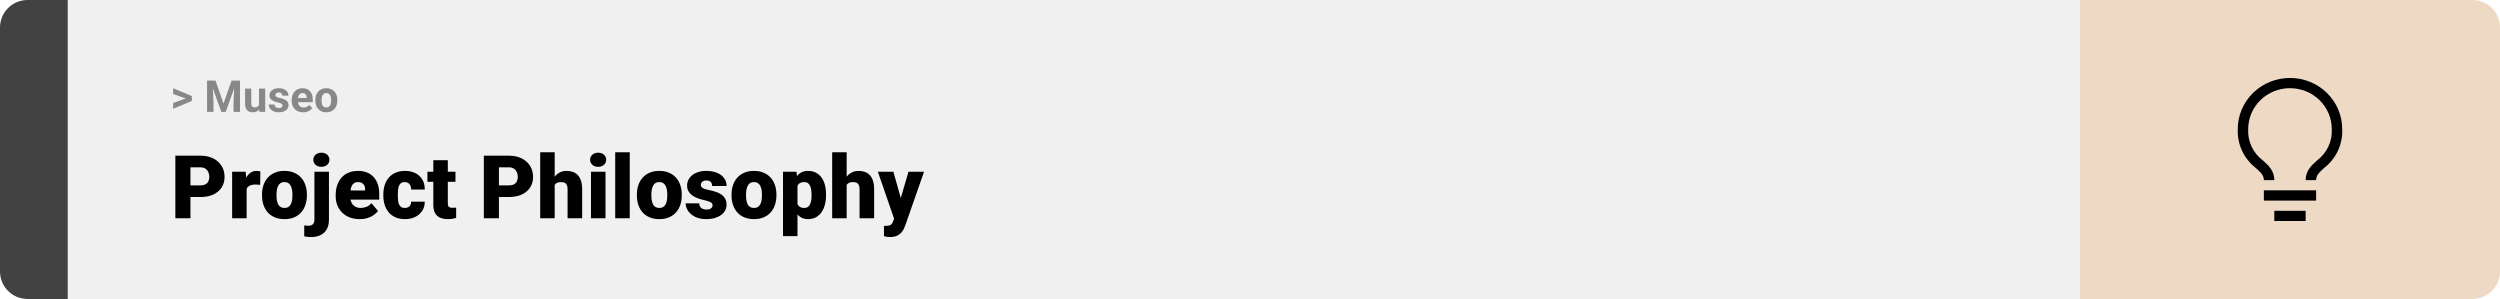
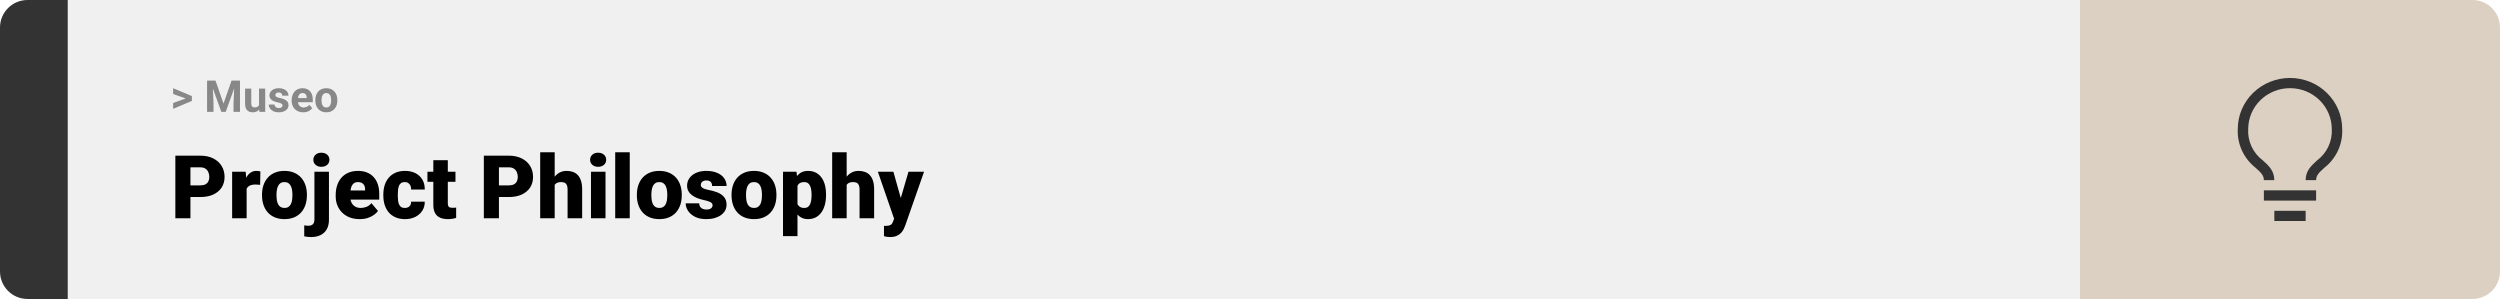
<svg xmlns="http://www.w3.org/2000/svg" width="1363" height="163" viewBox="0 0 1363 163" fill="none">
-   <path d="M0 15C0 6.716 6.716 0 15 0H37V163H15C6.716 163 0 156.284 0 148V15Z" fill="#424242" />
+   <path d="M0 15C0 6.716 6.716 0 15 0H37V163H15C6.716 163 0 156.284 0 148V15Z" fill="#333333" />
  <rect width="1097" height="163" transform="translate(37)" fill="#F0F0F0" />
  <path d="M101.906 53.922L94.394 51.238V48.086L104.602 52.375V54.637L101.906 53.922ZM94.394 56.172L101.918 53.43L104.602 52.785V55.035L94.394 59.324V56.172ZM114.504 43.938H117.48L121.863 56.465L126.246 43.938H129.223L123.059 61H120.668L114.504 43.938ZM112.898 43.938H115.863L116.402 56.148V61H112.898V43.938ZM127.863 43.938H130.84V61H127.324V56.148L127.863 43.938ZM141.211 57.965V48.32H144.586V61H141.41L141.211 57.965ZM141.586 55.363L142.582 55.34C142.582 56.184 142.484 56.969 142.289 57.695C142.094 58.414 141.801 59.039 141.41 59.57C141.02 60.094 140.527 60.504 139.934 60.801C139.34 61.09 138.641 61.234 137.836 61.234C137.219 61.234 136.648 61.148 136.125 60.977C135.609 60.797 135.164 60.52 134.789 60.145C134.422 59.762 134.133 59.273 133.922 58.68C133.719 58.078 133.617 57.355 133.617 56.512V48.32H136.992V56.535C136.992 56.91 137.035 57.227 137.121 57.484C137.215 57.742 137.344 57.953 137.508 58.117C137.672 58.281 137.863 58.398 138.082 58.469C138.309 58.539 138.559 58.574 138.832 58.574C139.527 58.574 140.074 58.434 140.473 58.152C140.879 57.871 141.164 57.488 141.328 57.004C141.5 56.512 141.586 55.965 141.586 55.363ZM154.02 57.496C154.02 57.254 153.949 57.035 153.809 56.84C153.668 56.645 153.406 56.465 153.023 56.301C152.648 56.129 152.105 55.973 151.395 55.832C150.754 55.691 150.156 55.516 149.602 55.305C149.055 55.086 148.578 54.824 148.172 54.52C147.773 54.215 147.461 53.855 147.234 53.441C147.008 53.02 146.895 52.539 146.895 52C146.895 51.469 147.008 50.969 147.234 50.5C147.469 50.031 147.801 49.617 148.23 49.258C148.668 48.891 149.199 48.605 149.824 48.402C150.457 48.191 151.168 48.086 151.957 48.086C153.059 48.086 154.004 48.262 154.793 48.613C155.59 48.965 156.199 49.449 156.621 50.066C157.051 50.676 157.266 51.371 157.266 52.152H153.891C153.891 51.824 153.82 51.531 153.68 51.273C153.547 51.008 153.336 50.801 153.047 50.652C152.766 50.496 152.398 50.418 151.945 50.418C151.57 50.418 151.246 50.484 150.973 50.617C150.699 50.742 150.488 50.914 150.34 51.133C150.199 51.344 150.129 51.578 150.129 51.836C150.129 52.031 150.168 52.207 150.246 52.363C150.332 52.512 150.469 52.648 150.656 52.773C150.844 52.898 151.086 53.016 151.383 53.125C151.688 53.227 152.062 53.32 152.508 53.406C153.422 53.594 154.238 53.84 154.957 54.145C155.676 54.441 156.246 54.848 156.668 55.363C157.09 55.871 157.301 56.539 157.301 57.367C157.301 57.93 157.176 58.445 156.926 58.914C156.676 59.383 156.316 59.793 155.848 60.145C155.379 60.488 154.816 60.758 154.16 60.953C153.512 61.141 152.781 61.234 151.969 61.234C150.789 61.234 149.789 61.023 148.969 60.602C148.156 60.18 147.539 59.645 147.117 58.996C146.703 58.34 146.496 57.668 146.496 56.98H149.695C149.711 57.441 149.828 57.812 150.047 58.094C150.273 58.375 150.559 58.578 150.902 58.703C151.254 58.828 151.633 58.891 152.039 58.891C152.477 58.891 152.84 58.832 153.129 58.715C153.418 58.59 153.637 58.426 153.785 58.223C153.941 58.012 154.02 57.77 154.02 57.496ZM165.328 61.234C164.344 61.234 163.461 61.078 162.68 60.766C161.898 60.445 161.234 60.004 160.688 59.441C160.148 58.879 159.734 58.227 159.445 57.484C159.156 56.734 159.012 55.938 159.012 55.094V54.625C159.012 53.664 159.148 52.785 159.422 51.988C159.695 51.191 160.086 50.5 160.594 49.914C161.109 49.328 161.734 48.879 162.469 48.566C163.203 48.246 164.031 48.086 164.953 48.086C165.852 48.086 166.648 48.234 167.344 48.531C168.039 48.828 168.621 49.25 169.09 49.797C169.566 50.344 169.926 51 170.168 51.766C170.41 52.523 170.531 53.367 170.531 54.297V55.703H160.453V53.453H167.215V53.195C167.215 52.727 167.129 52.309 166.957 51.941C166.793 51.566 166.543 51.27 166.207 51.051C165.871 50.832 165.441 50.723 164.918 50.723C164.473 50.723 164.09 50.82 163.77 51.016C163.449 51.211 163.188 51.484 162.984 51.836C162.789 52.188 162.641 52.602 162.539 53.078C162.445 53.547 162.398 54.062 162.398 54.625V55.094C162.398 55.602 162.469 56.07 162.609 56.5C162.758 56.93 162.965 57.301 163.23 57.613C163.504 57.926 163.832 58.168 164.215 58.34C164.605 58.512 165.047 58.598 165.539 58.598C166.148 58.598 166.715 58.48 167.238 58.246C167.77 58.004 168.227 57.641 168.609 57.156L170.25 58.938C169.984 59.32 169.621 59.688 169.16 60.039C168.707 60.391 168.16 60.68 167.52 60.906C166.879 61.125 166.148 61.234 165.328 61.234ZM171.914 54.789V54.543C171.914 53.613 172.047 52.758 172.312 51.977C172.578 51.188 172.965 50.504 173.473 49.926C173.98 49.348 174.605 48.898 175.348 48.578C176.09 48.25 176.941 48.086 177.902 48.086C178.863 48.086 179.719 48.25 180.469 48.578C181.219 48.898 181.848 49.348 182.355 49.926C182.871 50.504 183.262 51.188 183.527 51.977C183.793 52.758 183.926 53.613 183.926 54.543V54.789C183.926 55.711 183.793 56.566 183.527 57.355C183.262 58.137 182.871 58.82 182.355 59.406C181.848 59.984 181.223 60.434 180.48 60.754C179.738 61.074 178.887 61.234 177.926 61.234C176.965 61.234 176.109 61.074 175.359 60.754C174.617 60.434 173.988 59.984 173.473 59.406C172.965 58.82 172.578 58.137 172.312 57.355C172.047 56.566 171.914 55.711 171.914 54.789ZM175.289 54.543V54.789C175.289 55.32 175.336 55.816 175.43 56.277C175.523 56.738 175.672 57.145 175.875 57.496C176.086 57.84 176.359 58.109 176.695 58.305C177.031 58.5 177.441 58.598 177.926 58.598C178.395 58.598 178.797 58.5 179.133 58.305C179.469 58.109 179.738 57.84 179.941 57.496C180.145 57.145 180.293 56.738 180.387 56.277C180.488 55.816 180.539 55.32 180.539 54.789V54.543C180.539 54.027 180.488 53.543 180.387 53.09C180.293 52.629 180.141 52.223 179.93 51.871C179.727 51.512 179.457 51.23 179.121 51.027C178.785 50.824 178.379 50.723 177.902 50.723C177.426 50.723 177.02 50.824 176.684 51.027C176.355 51.23 176.086 51.512 175.875 51.871C175.672 52.223 175.523 52.629 175.43 53.09C175.336 53.543 175.289 54.027 175.289 54.543Z" fill="#888888" />
  <path d="M109.219 107.422H100.734V101.07H109.219C110.375 101.07 111.312 100.875 112.031 100.484C112.75 100.094 113.273 99.555 113.602 98.867C113.945 98.164 114.117 97.375 114.117 96.5C114.117 95.562 113.945 94.695 113.602 93.898C113.273 93.102 112.75 92.461 112.031 91.977C111.312 91.477 110.375 91.227 109.219 91.227H103.828V119H95.602V84.875H109.219C111.953 84.875 114.305 85.375 116.273 86.375C118.258 87.375 119.781 88.75 120.844 90.5C121.906 92.234 122.438 94.219 122.438 96.453C122.438 98.656 121.906 100.578 120.844 102.219C119.781 103.859 118.258 105.141 116.273 106.062C114.305 106.969 111.953 107.422 109.219 107.422ZM134.461 99.922V119H126.562V93.641H133.945L134.461 99.922ZM141.961 93.453L141.82 100.789C141.508 100.758 141.086 100.719 140.555 100.672C140.023 100.625 139.578 100.602 139.219 100.602C138.297 100.602 137.5 100.711 136.828 100.93C136.172 101.133 135.625 101.445 135.188 101.867C134.766 102.273 134.453 102.789 134.25 103.414C134.062 104.039 133.977 104.766 133.992 105.594L132.562 104.656C132.562 102.953 132.727 101.406 133.055 100.016C133.398 98.609 133.883 97.398 134.508 96.383C135.133 95.352 135.891 94.562 136.781 94.016C137.672 93.453 138.672 93.172 139.781 93.172C140.172 93.172 140.555 93.195 140.93 93.242C141.32 93.289 141.664 93.359 141.961 93.453ZM142.852 106.578V106.086C142.852 104.227 143.117 102.516 143.648 100.953C144.18 99.375 144.961 98.008 145.992 96.852C147.023 95.695 148.297 94.797 149.812 94.156C151.328 93.5 153.078 93.172 155.062 93.172C157.062 93.172 158.82 93.5 160.336 94.156C161.867 94.797 163.148 95.695 164.18 96.852C165.211 98.008 165.992 99.375 166.523 100.953C167.055 102.516 167.32 104.227 167.32 106.086V106.578C167.32 108.422 167.055 110.133 166.523 111.711C165.992 113.273 165.211 114.641 164.18 115.812C163.148 116.969 161.875 117.867 160.359 118.508C158.844 119.148 157.094 119.469 155.109 119.469C153.125 119.469 151.367 119.148 149.836 118.508C148.305 117.867 147.023 116.969 145.992 115.812C144.961 114.641 144.18 113.273 143.648 111.711C143.117 110.133 142.852 108.422 142.852 106.578ZM150.75 106.086V106.578C150.75 107.531 150.82 108.422 150.961 109.25C151.102 110.078 151.336 110.805 151.664 111.43C151.992 112.039 152.438 112.516 153 112.859C153.562 113.203 154.266 113.375 155.109 113.375C155.938 113.375 156.625 113.203 157.172 112.859C157.734 112.516 158.18 112.039 158.508 111.43C158.836 110.805 159.07 110.078 159.211 109.25C159.352 108.422 159.422 107.531 159.422 106.578V106.086C159.422 105.164 159.352 104.297 159.211 103.484C159.07 102.656 158.836 101.93 158.508 101.305C158.18 100.664 157.734 100.164 157.172 99.805C156.609 99.445 155.906 99.266 155.062 99.266C154.234 99.266 153.539 99.445 152.977 99.805C152.43 100.164 151.992 100.664 151.664 101.305C151.336 101.93 151.102 102.656 150.961 103.484C150.82 104.297 150.75 105.164 150.75 106.086ZM171.422 93.641H179.344V119.82C179.344 121.852 178.953 123.562 178.172 124.953C177.391 126.359 176.273 127.422 174.82 128.141C173.367 128.875 171.633 129.242 169.617 129.242C168.945 129.242 168.328 129.211 167.766 129.148C167.188 129.102 166.555 129 165.867 128.844V122.867C166.273 122.93 166.648 122.977 166.992 123.008C167.336 123.055 167.711 123.078 168.117 123.078C168.836 123.078 169.438 122.961 169.922 122.727C170.406 122.492 170.773 122.133 171.023 121.648C171.289 121.164 171.422 120.555 171.422 119.82V93.641ZM170.836 87.102C170.836 85.977 171.242 85.055 172.055 84.336C172.867 83.617 173.922 83.258 175.219 83.258C176.516 83.258 177.57 83.617 178.383 84.336C179.195 85.055 179.602 85.977 179.602 87.102C179.602 88.227 179.195 89.148 178.383 89.867C177.57 90.586 176.516 90.945 175.219 90.945C173.922 90.945 172.867 90.586 172.055 89.867C171.242 89.148 170.836 88.227 170.836 87.102ZM196.102 119.469C194.039 119.469 192.195 119.148 190.57 118.508C188.945 117.852 187.57 116.953 186.445 115.812C185.336 114.672 184.484 113.359 183.891 111.875C183.312 110.391 183.023 108.82 183.023 107.164V106.273C183.023 104.414 183.281 102.695 183.797 101.117C184.312 99.523 185.078 98.133 186.094 96.945C187.109 95.758 188.383 94.836 189.914 94.18C191.445 93.508 193.227 93.172 195.258 93.172C197.055 93.172 198.664 93.461 200.086 94.039C201.508 94.617 202.711 95.445 203.695 96.523C204.695 97.602 205.453 98.906 205.969 100.438C206.5 101.969 206.766 103.688 206.766 105.594V108.805H186.047V103.859H199.055V103.25C199.07 102.406 198.922 101.688 198.609 101.094C198.312 100.5 197.875 100.047 197.297 99.734C196.719 99.422 196.016 99.266 195.188 99.266C194.328 99.266 193.617 99.453 193.055 99.828C192.508 100.203 192.078 100.719 191.766 101.375C191.469 102.016 191.258 102.758 191.133 103.602C191.008 104.445 190.945 105.336 190.945 106.273V107.164C190.945 108.102 191.07 108.953 191.32 109.719C191.586 110.484 191.961 111.141 192.445 111.688C192.945 112.219 193.539 112.633 194.227 112.93C194.93 113.227 195.727 113.375 196.617 113.375C197.695 113.375 198.758 113.172 199.805 112.766C200.852 112.359 201.75 111.688 202.5 110.75L206.086 115.016C205.57 115.75 204.836 116.461 203.883 117.148C202.945 117.836 201.82 118.398 200.508 118.836C199.195 119.258 197.727 119.469 196.102 119.469ZM220.688 113.375C221.422 113.375 222.047 113.242 222.562 112.977C223.094 112.695 223.492 112.305 223.758 111.805C224.039 111.289 224.172 110.672 224.156 109.953H231.586C231.602 111.859 231.133 113.531 230.18 114.969C229.242 116.391 227.961 117.5 226.336 118.297C224.727 119.078 222.906 119.469 220.875 119.469C218.891 119.469 217.156 119.148 215.672 118.508C214.188 117.852 212.945 116.945 211.945 115.789C210.961 114.617 210.219 113.25 209.719 111.688C209.234 110.125 208.992 108.43 208.992 106.602V106.062C208.992 104.234 209.234 102.539 209.719 100.977C210.219 99.398 210.961 98.031 211.945 96.875C212.945 95.703 214.18 94.797 215.648 94.156C217.133 93.5 218.859 93.172 220.828 93.172C222.938 93.172 224.797 93.57 226.406 94.367C228.031 95.164 229.305 96.32 230.227 97.836C231.148 99.352 231.602 101.188 231.586 103.344H224.156C224.172 102.578 224.055 101.891 223.805 101.281C223.555 100.672 223.164 100.188 222.633 99.828C222.117 99.453 221.453 99.266 220.641 99.266C219.828 99.266 219.172 99.445 218.672 99.805C218.172 100.164 217.789 100.664 217.523 101.305C217.273 101.93 217.102 102.648 217.008 103.461C216.93 104.273 216.891 105.141 216.891 106.062V106.602C216.891 107.539 216.93 108.422 217.008 109.25C217.102 110.062 217.281 110.781 217.547 111.406C217.812 112.016 218.195 112.5 218.695 112.859C219.195 113.203 219.859 113.375 220.688 113.375ZM248.32 93.641V99.125H233.039V93.641H248.32ZM236.25 87.336H244.148V110.727C244.148 111.398 244.227 111.922 244.383 112.297C244.539 112.656 244.805 112.914 245.18 113.07C245.57 113.211 246.086 113.281 246.727 113.281C247.18 113.281 247.555 113.273 247.852 113.258C248.148 113.227 248.43 113.188 248.695 113.141V118.789C248.023 119.008 247.32 119.172 246.586 119.281C245.852 119.406 245.07 119.469 244.242 119.469C242.555 119.469 241.109 119.203 239.906 118.672C238.719 118.141 237.812 117.305 237.188 116.164C236.562 115.023 236.25 113.539 236.25 111.711V87.336ZM277.406 107.422H268.922V101.07H277.406C278.562 101.07 279.5 100.875 280.219 100.484C280.938 100.094 281.461 99.555 281.789 98.867C282.133 98.164 282.305 97.375 282.305 96.5C282.305 95.562 282.133 94.695 281.789 93.898C281.461 93.102 280.938 92.461 280.219 91.977C279.5 91.477 278.562 91.227 277.406 91.227H272.016V119H263.789V84.875H277.406C280.141 84.875 282.492 85.375 284.461 86.375C286.445 87.375 287.969 88.75 289.031 90.5C290.094 92.234 290.625 94.219 290.625 96.453C290.625 98.656 290.094 100.578 289.031 102.219C287.969 103.859 286.445 105.141 284.461 106.062C282.492 106.969 280.141 107.422 277.406 107.422ZM302.414 83V119H294.516V83H302.414ZM301.477 105.453L299.625 105.5C299.625 103.719 299.844 102.078 300.281 100.578C300.719 99.078 301.344 97.773 302.156 96.664C302.969 95.555 303.945 94.695 305.086 94.086C306.227 93.477 307.492 93.172 308.883 93.172C310.133 93.172 311.273 93.352 312.305 93.711C313.352 94.07 314.25 94.648 315 95.445C315.766 96.242 316.352 97.281 316.758 98.562C317.18 99.844 317.391 101.406 317.391 103.25V119H309.445V103.203C309.445 102.172 309.297 101.375 309 100.812C308.719 100.234 308.312 99.836 307.781 99.617C307.25 99.383 306.602 99.266 305.836 99.266C304.914 99.266 304.164 99.422 303.586 99.734C303.008 100.047 302.562 100.484 302.25 101.047C301.953 101.594 301.75 102.242 301.641 102.992C301.531 103.742 301.477 104.562 301.477 105.453ZM330.117 93.641V119H322.195V93.641H330.117ZM321.727 87.102C321.727 85.977 322.133 85.055 322.945 84.336C323.758 83.617 324.812 83.258 326.109 83.258C327.406 83.258 328.461 83.617 329.273 84.336C330.086 85.055 330.492 85.977 330.492 87.102C330.492 88.227 330.086 89.148 329.273 89.867C328.461 90.586 327.406 90.945 326.109 90.945C324.812 90.945 323.758 90.586 322.945 89.867C322.133 89.148 321.727 88.227 321.727 87.102ZM343.336 83V119H335.414V83H343.336ZM347.227 106.578V106.086C347.227 104.227 347.492 102.516 348.023 100.953C348.555 99.375 349.336 98.008 350.367 96.852C351.398 95.695 352.672 94.797 354.188 94.156C355.703 93.5 357.453 93.172 359.438 93.172C361.438 93.172 363.195 93.5 364.711 94.156C366.242 94.797 367.523 95.695 368.555 96.852C369.586 98.008 370.367 99.375 370.898 100.953C371.43 102.516 371.695 104.227 371.695 106.086V106.578C371.695 108.422 371.43 110.133 370.898 111.711C370.367 113.273 369.586 114.641 368.555 115.812C367.523 116.969 366.25 117.867 364.734 118.508C363.219 119.148 361.469 119.469 359.484 119.469C357.5 119.469 355.742 119.148 354.211 118.508C352.68 117.867 351.398 116.969 350.367 115.812C349.336 114.641 348.555 113.273 348.023 111.711C347.492 110.133 347.227 108.422 347.227 106.578ZM355.125 106.086V106.578C355.125 107.531 355.195 108.422 355.336 109.25C355.477 110.078 355.711 110.805 356.039 111.43C356.367 112.039 356.812 112.516 357.375 112.859C357.938 113.203 358.641 113.375 359.484 113.375C360.312 113.375 361 113.203 361.547 112.859C362.109 112.516 362.555 112.039 362.883 111.43C363.211 110.805 363.445 110.078 363.586 109.25C363.727 108.422 363.797 107.531 363.797 106.578V106.086C363.797 105.164 363.727 104.297 363.586 103.484C363.445 102.656 363.211 101.93 362.883 101.305C362.555 100.664 362.109 100.164 361.547 99.805C360.984 99.445 360.281 99.266 359.438 99.266C358.609 99.266 357.914 99.445 357.352 99.805C356.805 100.164 356.367 100.664 356.039 101.305C355.711 101.93 355.477 102.656 355.336 103.484C355.195 104.297 355.125 105.164 355.125 106.086ZM388.5 111.875C388.5 111.438 388.352 111.062 388.055 110.75C387.773 110.422 387.273 110.125 386.555 109.859C385.836 109.578 384.828 109.297 383.531 109.016C382.297 108.75 381.133 108.398 380.039 107.961C378.961 107.523 378.016 106.992 377.203 106.367C376.391 105.742 375.75 105 375.281 104.141C374.828 103.281 374.602 102.297 374.602 101.188C374.602 100.109 374.828 99.094 375.281 98.141C375.75 97.172 376.43 96.32 377.32 95.586C378.227 94.836 379.328 94.25 380.625 93.828C381.922 93.391 383.398 93.172 385.055 93.172C387.336 93.172 389.305 93.523 390.961 94.227C392.617 94.914 393.891 95.883 394.781 97.133C395.688 98.367 396.141 99.797 396.141 101.422H388.242C388.242 100.781 388.133 100.234 387.914 99.781C387.711 99.328 387.375 98.984 386.906 98.75C386.438 98.5 385.812 98.375 385.031 98.375C384.484 98.375 383.984 98.477 383.531 98.68C383.094 98.883 382.742 99.164 382.477 99.523C382.211 99.883 382.078 100.305 382.078 100.789C382.078 101.133 382.156 101.445 382.312 101.727C382.484 101.992 382.742 102.242 383.086 102.477C383.43 102.695 383.867 102.898 384.398 103.086C384.93 103.258 385.57 103.414 386.32 103.555C388.023 103.867 389.617 104.312 391.102 104.891C392.586 105.469 393.789 106.289 394.711 107.352C395.648 108.414 396.117 109.844 396.117 111.641C396.117 112.766 395.859 113.805 395.344 114.758C394.828 115.695 394.086 116.523 393.117 117.242C392.148 117.945 390.984 118.492 389.625 118.883C388.266 119.273 386.734 119.469 385.031 119.469C382.609 119.469 380.562 119.039 378.891 118.18C377.219 117.305 375.953 116.211 375.094 114.898C374.25 113.57 373.828 112.227 373.828 110.867H381.188C381.219 111.648 381.406 112.289 381.75 112.789C382.109 113.289 382.586 113.656 383.18 113.891C383.773 114.125 384.461 114.242 385.242 114.242C385.961 114.242 386.555 114.141 387.023 113.938C387.508 113.734 387.875 113.461 388.125 113.117C388.375 112.758 388.5 112.344 388.5 111.875ZM398.836 106.578V106.086C398.836 104.227 399.102 102.516 399.633 100.953C400.164 99.375 400.945 98.008 401.977 96.852C403.008 95.695 404.281 94.797 405.797 94.156C407.312 93.5 409.062 93.172 411.047 93.172C413.047 93.172 414.805 93.5 416.32 94.156C417.852 94.797 419.133 95.695 420.164 96.852C421.195 98.008 421.977 99.375 422.508 100.953C423.039 102.516 423.305 104.227 423.305 106.086V106.578C423.305 108.422 423.039 110.133 422.508 111.711C421.977 113.273 421.195 114.641 420.164 115.812C419.133 116.969 417.859 117.867 416.344 118.508C414.828 119.148 413.078 119.469 411.094 119.469C409.109 119.469 407.352 119.148 405.82 118.508C404.289 117.867 403.008 116.969 401.977 115.812C400.945 114.641 400.164 113.273 399.633 111.711C399.102 110.133 398.836 108.422 398.836 106.578ZM406.734 106.086V106.578C406.734 107.531 406.805 108.422 406.945 109.25C407.086 110.078 407.32 110.805 407.648 111.43C407.977 112.039 408.422 112.516 408.984 112.859C409.547 113.203 410.25 113.375 411.094 113.375C411.922 113.375 412.609 113.203 413.156 112.859C413.719 112.516 414.164 112.039 414.492 111.43C414.82 110.805 415.055 110.078 415.195 109.25C415.336 108.422 415.406 107.531 415.406 106.578V106.086C415.406 105.164 415.336 104.297 415.195 103.484C415.055 102.656 414.82 101.93 414.492 101.305C414.164 100.664 413.719 100.164 413.156 99.805C412.594 99.445 411.891 99.266 411.047 99.266C410.219 99.266 409.523 99.445 408.961 99.805C408.414 100.164 407.977 100.664 407.648 101.305C407.32 101.93 407.086 102.656 406.945 103.484C406.805 104.297 406.734 105.164 406.734 106.086ZM434.789 98.516V128.75H426.891V93.641H434.25L434.789 98.516ZM450.352 106.016V106.508C450.352 108.352 450.141 110.062 449.719 111.641C449.297 113.219 448.672 114.594 447.844 115.766C447.016 116.938 445.984 117.852 444.75 118.508C443.531 119.148 442.117 119.469 440.508 119.469C438.992 119.469 437.688 119.133 436.594 118.461C435.5 117.789 434.586 116.859 433.852 115.672C433.117 114.484 432.523 113.125 432.07 111.594C431.617 110.062 431.258 108.445 430.992 106.742V106.109C431.258 104.281 431.617 102.586 432.07 101.023C432.523 99.445 433.117 98.07 433.852 96.898C434.586 95.727 435.492 94.812 436.57 94.156C437.664 93.5 438.969 93.172 440.484 93.172C442.094 93.172 443.508 93.477 444.727 94.086C445.961 94.695 446.992 95.57 447.82 96.711C448.664 97.836 449.297 99.188 449.719 100.766C450.141 102.344 450.352 104.094 450.352 106.016ZM442.453 106.508V106.016C442.453 105.031 442.383 104.133 442.242 103.32C442.102 102.492 441.875 101.773 441.562 101.164C441.266 100.555 440.867 100.086 440.367 99.758C439.867 99.43 439.25 99.266 438.516 99.266C437.672 99.266 436.961 99.398 436.383 99.664C435.82 99.914 435.367 100.305 435.023 100.836C434.695 101.352 434.461 102 434.32 102.781C434.195 103.547 434.141 104.445 434.156 105.477V107.398C434.125 108.586 434.242 109.633 434.508 110.539C434.773 111.43 435.234 112.125 435.891 112.625C436.547 113.125 437.438 113.375 438.562 113.375C439.312 113.375 439.938 113.203 440.438 112.859C440.938 112.5 441.336 112.008 441.633 111.383C441.93 110.742 442.141 110.008 442.266 109.18C442.391 108.352 442.453 107.461 442.453 106.508ZM461.602 83V119H453.703V83H461.602ZM460.664 105.453L458.812 105.5C458.812 103.719 459.031 102.078 459.469 100.578C459.906 99.078 460.531 97.773 461.344 96.664C462.156 95.555 463.133 94.695 464.273 94.086C465.414 93.477 466.68 93.172 468.07 93.172C469.32 93.172 470.461 93.352 471.492 93.711C472.539 94.07 473.438 94.648 474.188 95.445C474.953 96.242 475.539 97.281 475.945 98.562C476.367 99.844 476.578 101.406 476.578 103.25V119H468.633V103.203C468.633 102.172 468.484 101.375 468.188 100.812C467.906 100.234 467.5 99.836 466.969 99.617C466.438 99.383 465.789 99.266 465.023 99.266C464.102 99.266 463.352 99.422 462.773 99.734C462.195 100.047 461.75 100.484 461.438 101.047C461.141 101.594 460.938 102.242 460.828 102.992C460.719 103.742 460.664 104.562 460.664 105.453ZM488.742 116.023L495.305 93.641H503.789L493.594 122.773C493.375 123.414 493.086 124.102 492.727 124.836C492.367 125.586 491.875 126.297 491.25 126.969C490.625 127.641 489.82 128.188 488.836 128.609C487.867 129.031 486.664 129.242 485.227 129.242C484.461 129.242 483.898 129.203 483.539 129.125C483.195 129.062 482.664 128.945 481.945 128.773V123.125C482.148 123.125 482.32 123.125 482.461 123.125C482.617 123.125 482.789 123.125 482.977 123.125C483.82 123.125 484.492 123.039 484.992 122.867C485.508 122.695 485.898 122.445 486.164 122.117C486.445 121.789 486.664 121.391 486.82 120.922L488.742 116.023ZM487.078 93.641L492.07 111.383L492.938 119.75H487.641L478.617 93.641H487.078Z" fill="black" />
-   <path d="M1134 0H1348C1356.28 0 1363 6.716 1363 15V148C1363 156.284 1356.28 163 1348 163H1134V0Z" fill="#EED9C4" />
-   <path d="M1234.26 103.786H1262.74V109.357H1234.26V103.786ZM1239.96 114.929H1257.04V120.5H1239.96V114.929ZM1248.5 42.5C1240.95 42.5 1233.71 45.435 1228.37 50.659C1223.03 55.883 1220.03 62.969 1220.03 70.357C1219.84 74.406 1220.63 78.441 1222.34 82.132C1224.05 85.822 1226.64 89.062 1229.88 91.584C1232.73 94.175 1234.26 95.651 1234.26 98.214H1239.96C1239.96 93.089 1236.8 90.219 1233.72 87.461C1231.06 85.468 1228.94 82.866 1227.55 79.884C1226.15 76.902 1225.53 73.631 1225.72 70.357C1225.72 64.447 1228.12 58.778 1232.39 54.599C1236.67 50.419 1242.46 48.071 1248.5 48.071C1254.54 48.071 1260.33 50.419 1264.61 54.599C1268.88 58.778 1271.28 64.447 1271.28 70.357C1271.47 73.633 1270.84 76.906 1269.44 79.888C1268.04 82.87 1265.92 85.471 1263.25 87.461C1260.2 90.247 1257.04 93.033 1257.04 98.214H1262.74C1262.74 95.651 1264.25 94.175 1267.12 91.556C1270.36 89.038 1272.94 85.803 1274.66 82.118C1276.37 78.432 1277.16 74.401 1276.97 70.357C1276.97 66.699 1276.24 63.077 1274.81 59.697C1273.37 56.317 1271.28 53.246 1268.63 50.659C1265.99 48.072 1262.85 46.02 1259.4 44.62C1255.94 43.221 1252.24 42.5 1248.5 42.5Z" fill="black" />
+   <path d="M1134 0H1348C1356.28 0 1363 6.716 1363 15V148C1363 156.284 1356.28 163 1348 163H1134V0Z" fill="#DCD0C3" />
+   <path d="M1234.26 103.786H1262.74V109.357H1234.26V103.786ZM1239.96 114.929H1257.04V120.5H1239.96V114.929ZM1248.5 42.5C1240.95 42.5 1233.71 45.435 1228.37 50.659C1223.03 55.883 1220.03 62.969 1220.03 70.357C1219.84 74.406 1220.63 78.441 1222.34 82.132C1224.05 85.822 1226.64 89.062 1229.88 91.584C1232.73 94.175 1234.26 95.651 1234.26 98.214H1239.96C1239.96 93.089 1236.8 90.219 1233.72 87.461C1231.06 85.468 1228.94 82.866 1227.55 79.884C1226.15 76.902 1225.53 73.631 1225.72 70.357C1225.72 64.447 1228.12 58.778 1232.39 54.599C1236.67 50.419 1242.46 48.071 1248.5 48.071C1254.54 48.071 1260.33 50.419 1264.61 54.599C1268.88 58.778 1271.28 64.447 1271.28 70.357C1271.47 73.633 1270.84 76.906 1269.44 79.888C1268.04 82.87 1265.92 85.471 1263.25 87.461C1260.2 90.247 1257.04 93.033 1257.04 98.214H1262.74C1262.74 95.651 1264.25 94.175 1267.12 91.556C1270.36 89.038 1272.94 85.803 1274.66 82.118C1276.37 78.432 1277.16 74.401 1276.97 70.357C1276.97 66.699 1276.24 63.077 1274.81 59.697C1273.37 56.317 1271.28 53.246 1268.63 50.659C1265.99 48.072 1262.85 46.02 1259.4 44.62C1255.94 43.221 1252.24 42.5 1248.5 42.5Z" fill="#333333" />
</svg>
